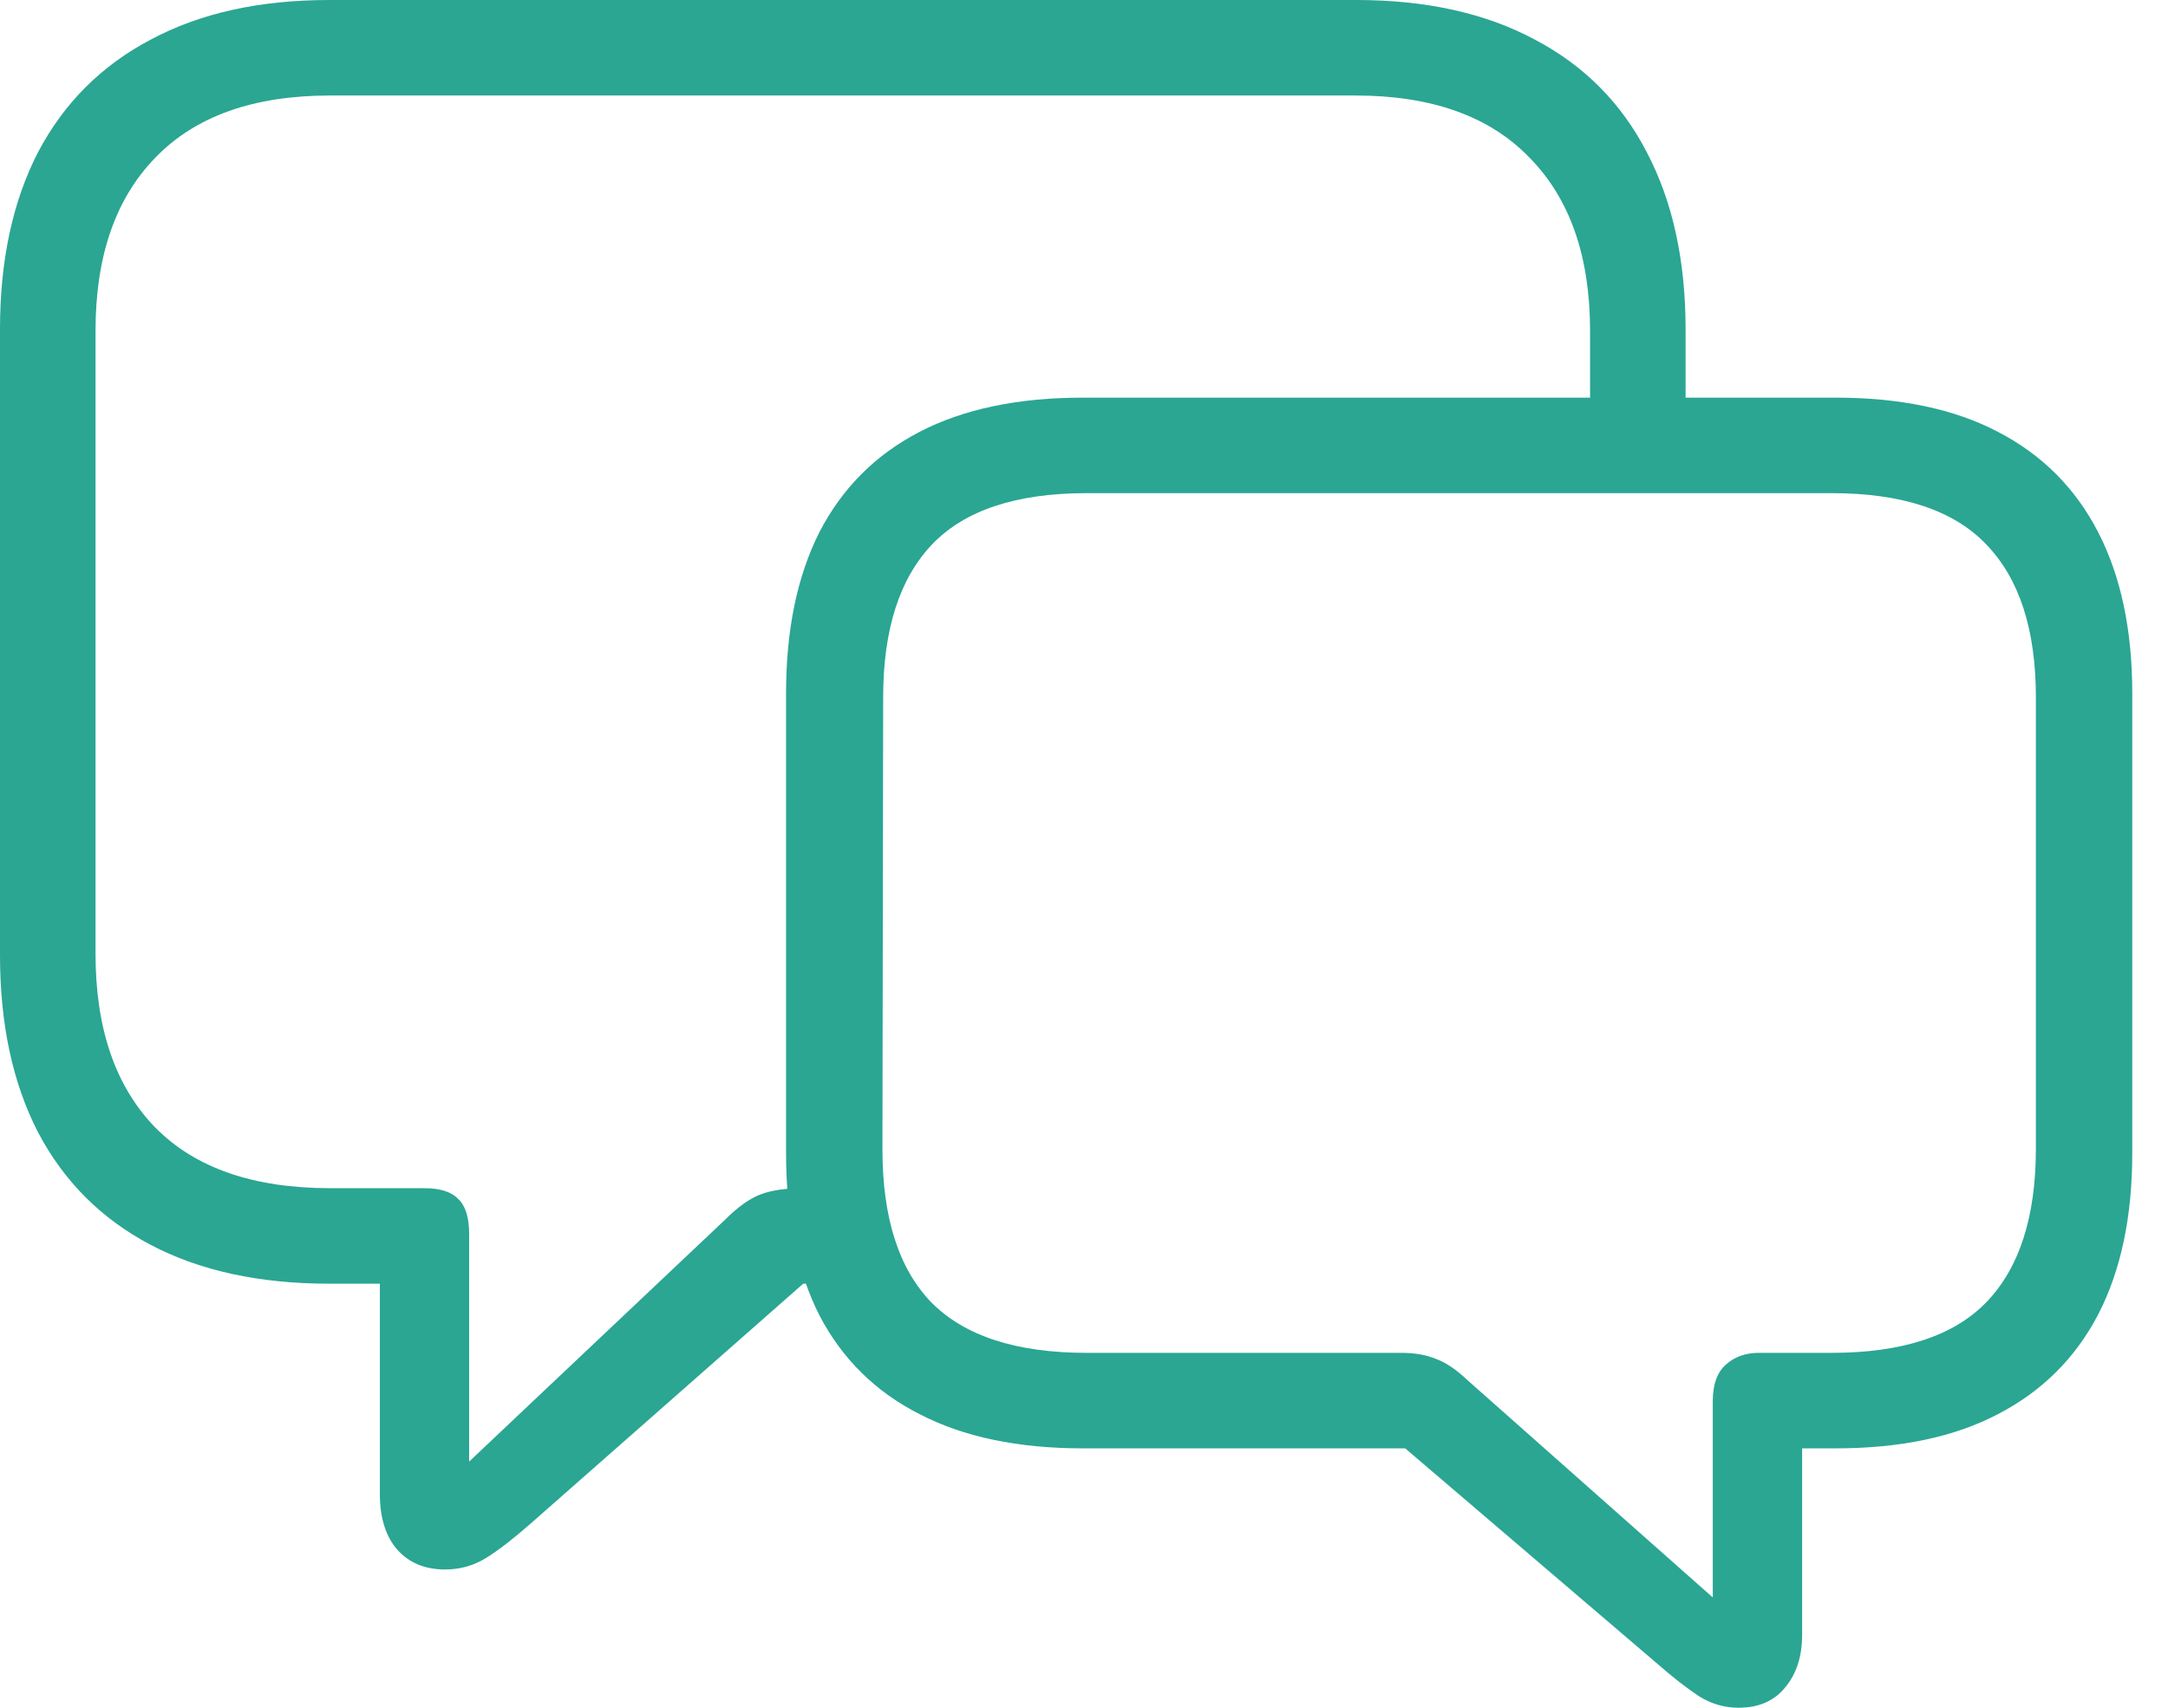
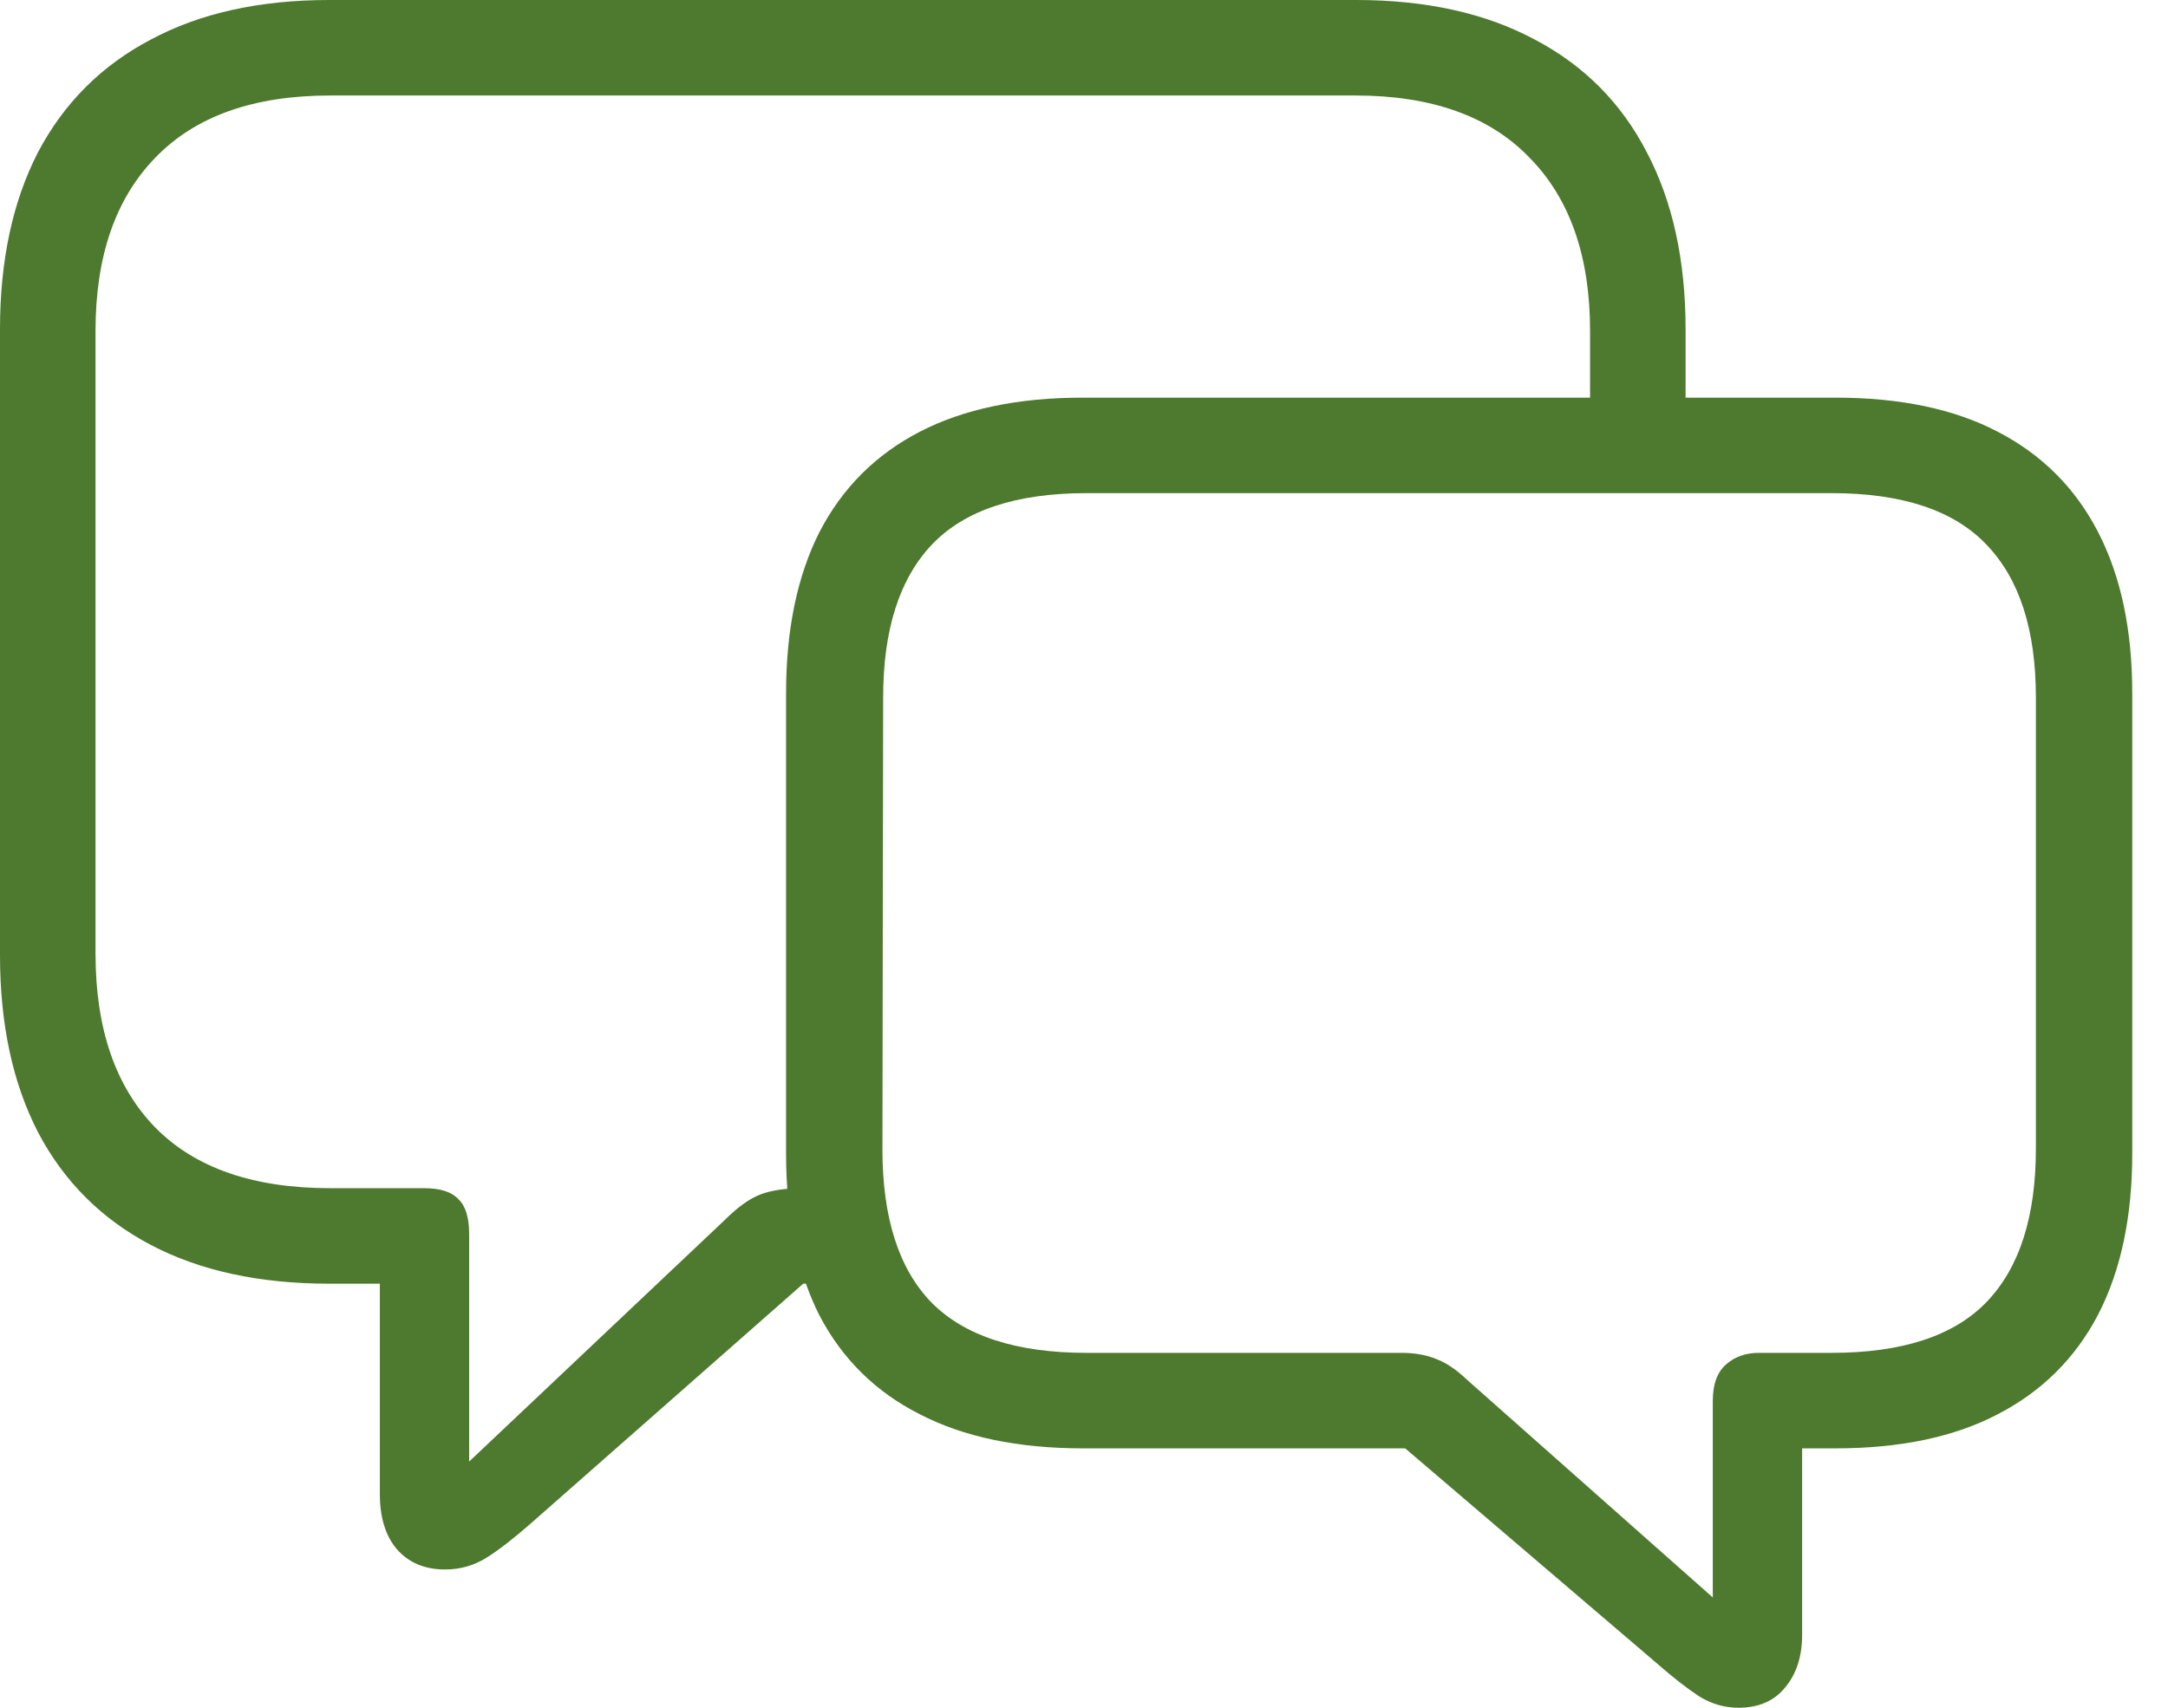
<svg xmlns="http://www.w3.org/2000/svg" width="33" height="26" viewBox="0 0 33 26" fill="none">
-   <path d="M13.372 19.544H12.226L8.075 23.198C7.815 23.426 7.591 23.6 7.402 23.718C7.212 23.836 7.003 23.895 6.775 23.895C6.467 23.895 6.223 23.793 6.042 23.588C5.868 23.383 5.782 23.103 5.782 22.748V19.544H5.013C3.949 19.544 3.043 19.347 2.294 18.953C1.545 18.559 0.973 17.988 0.579 17.239C0.193 16.49 0 15.591 0 14.543V5.013C0 3.965 0.193 3.066 0.579 2.317C0.973 1.569 1.545 0.997 2.294 0.603C3.043 0.201 3.949 0 5.013 0H20.644C21.708 0 22.614 0.201 23.363 0.603C24.112 0.997 24.68 1.569 25.066 2.317C25.46 3.066 25.657 3.965 25.657 5.013V7.07H24.203V5.037C24.203 3.902 23.895 3.023 23.281 2.4C22.674 1.77 21.791 1.454 20.632 1.454H5.025C3.858 1.454 2.972 1.77 2.365 2.4C1.758 3.023 1.454 3.902 1.454 5.037V14.519C1.454 15.662 1.758 16.545 2.365 17.168C2.972 17.783 3.858 18.09 5.025 18.09H6.456C6.7 18.09 6.873 18.145 6.976 18.256C7.086 18.358 7.141 18.535 7.141 18.788V22.252L11.031 18.575C11.228 18.378 11.41 18.248 11.575 18.185C11.741 18.122 11.958 18.09 12.226 18.09H12.935L13.372 19.544ZM16.482 22.051C15.497 22.051 14.669 21.878 13.999 21.531C13.329 21.192 12.821 20.691 12.474 20.029C12.135 19.359 11.965 18.535 11.965 17.558V10.558C11.965 9.589 12.135 8.769 12.474 8.099C12.821 7.429 13.329 6.921 13.999 6.574C14.669 6.227 15.497 6.054 16.482 6.054H27.939C28.924 6.054 29.748 6.227 30.41 6.574C31.08 6.921 31.589 7.429 31.935 8.099C32.282 8.769 32.456 9.589 32.456 10.558V17.558C32.456 18.527 32.282 19.347 31.935 20.017C31.589 20.679 31.08 21.184 30.41 21.531C29.748 21.878 28.924 22.051 27.939 22.051H27.431V24.889C27.431 25.22 27.344 25.488 27.171 25.693C27.005 25.898 26.768 26 26.461 26C26.248 26 26.047 25.941 25.858 25.823C25.677 25.704 25.46 25.535 25.208 25.314L21.389 22.051H16.482ZM16.541 20.597H21.33C21.535 20.597 21.712 20.628 21.862 20.691C22.012 20.746 22.169 20.853 22.335 21.011L26.071 24.321V21.33C26.071 21.078 26.138 20.892 26.272 20.774C26.406 20.656 26.572 20.597 26.768 20.597H27.88C28.952 20.597 29.736 20.34 30.233 19.828C30.737 19.308 30.989 18.527 30.989 17.487V10.618C30.989 9.585 30.737 8.809 30.233 8.288C29.736 7.768 28.952 7.508 27.88 7.508H16.541C15.469 7.508 14.685 7.768 14.188 8.288C13.692 8.809 13.443 9.585 13.443 10.618L13.432 17.499C13.432 18.539 13.68 19.316 14.176 19.828C14.681 20.34 15.469 20.597 16.541 20.597Z" fill="#2AA693" />
+   <path d="M13.372 19.544H12.226L8.075 23.198C7.815 23.426 7.591 23.6 7.402 23.718C7.212 23.836 7.003 23.895 6.775 23.895C6.467 23.895 6.223 23.793 6.042 23.588C5.868 23.383 5.782 23.103 5.782 22.748V19.544H5.013C3.949 19.544 3.043 19.347 2.294 18.953C1.545 18.559 0.973 17.988 0.579 17.239C0.193 16.49 0 15.591 0 14.543V5.013C0 3.965 0.193 3.066 0.579 2.317C0.973 1.569 1.545 0.997 2.294 0.603C3.043 0.201 3.949 0 5.013 0H20.644C21.708 0 22.614 0.201 23.363 0.603C24.112 0.997 24.68 1.569 25.066 2.317C25.46 3.066 25.657 3.965 25.657 5.013V7.07H24.203V5.037C24.203 3.902 23.895 3.023 23.281 2.4C22.674 1.77 21.791 1.454 20.632 1.454H5.025C3.858 1.454 2.972 1.77 2.365 2.4C1.758 3.023 1.454 3.902 1.454 5.037V14.519C1.454 15.662 1.758 16.545 2.365 17.168C2.972 17.783 3.858 18.09 5.025 18.09H6.456C6.7 18.09 6.873 18.145 6.976 18.256C7.086 18.358 7.141 18.535 7.141 18.788V22.252L11.031 18.575C11.228 18.378 11.41 18.248 11.575 18.185C11.741 18.122 11.958 18.09 12.226 18.09H12.935L13.372 19.544ZM16.482 22.051C15.497 22.051 14.669 21.878 13.999 21.531C13.329 21.192 12.821 20.691 12.474 20.029C12.135 19.359 11.965 18.535 11.965 17.558V10.558C11.965 9.589 12.135 8.769 12.474 8.099C12.821 7.429 13.329 6.921 13.999 6.574C14.669 6.227 15.497 6.054 16.482 6.054H27.939C28.924 6.054 29.748 6.227 30.41 6.574C31.08 6.921 31.589 7.429 31.935 8.099C32.282 8.769 32.456 9.589 32.456 10.558V17.558C32.456 18.527 32.282 19.347 31.935 20.017C31.589 20.679 31.08 21.184 30.41 21.531C29.748 21.878 28.924 22.051 27.939 22.051H27.431V24.889C27.431 25.22 27.344 25.488 27.171 25.693C27.005 25.898 26.768 26 26.461 26C26.248 26 26.047 25.941 25.858 25.823C25.677 25.704 25.46 25.535 25.208 25.314L21.389 22.051H16.482ZM16.541 20.597H21.33C21.535 20.597 21.712 20.628 21.862 20.691C22.012 20.746 22.169 20.853 22.335 21.011L26.071 24.321V21.33C26.071 21.078 26.138 20.892 26.272 20.774C26.406 20.656 26.572 20.597 26.768 20.597H27.88C28.952 20.597 29.736 20.34 30.233 19.828C30.737 19.308 30.989 18.527 30.989 17.487V10.618C30.989 9.585 30.737 8.809 30.233 8.288C29.736 7.768 28.952 7.508 27.88 7.508H16.541C15.469 7.508 14.685 7.768 14.188 8.288C13.692 8.809 13.443 9.585 13.443 10.618L13.432 17.499C13.432 18.539 13.68 19.316 14.176 19.828C14.681 20.34 15.469 20.597 16.541 20.597Z" fill="#4D7A2E" />
</svg>
